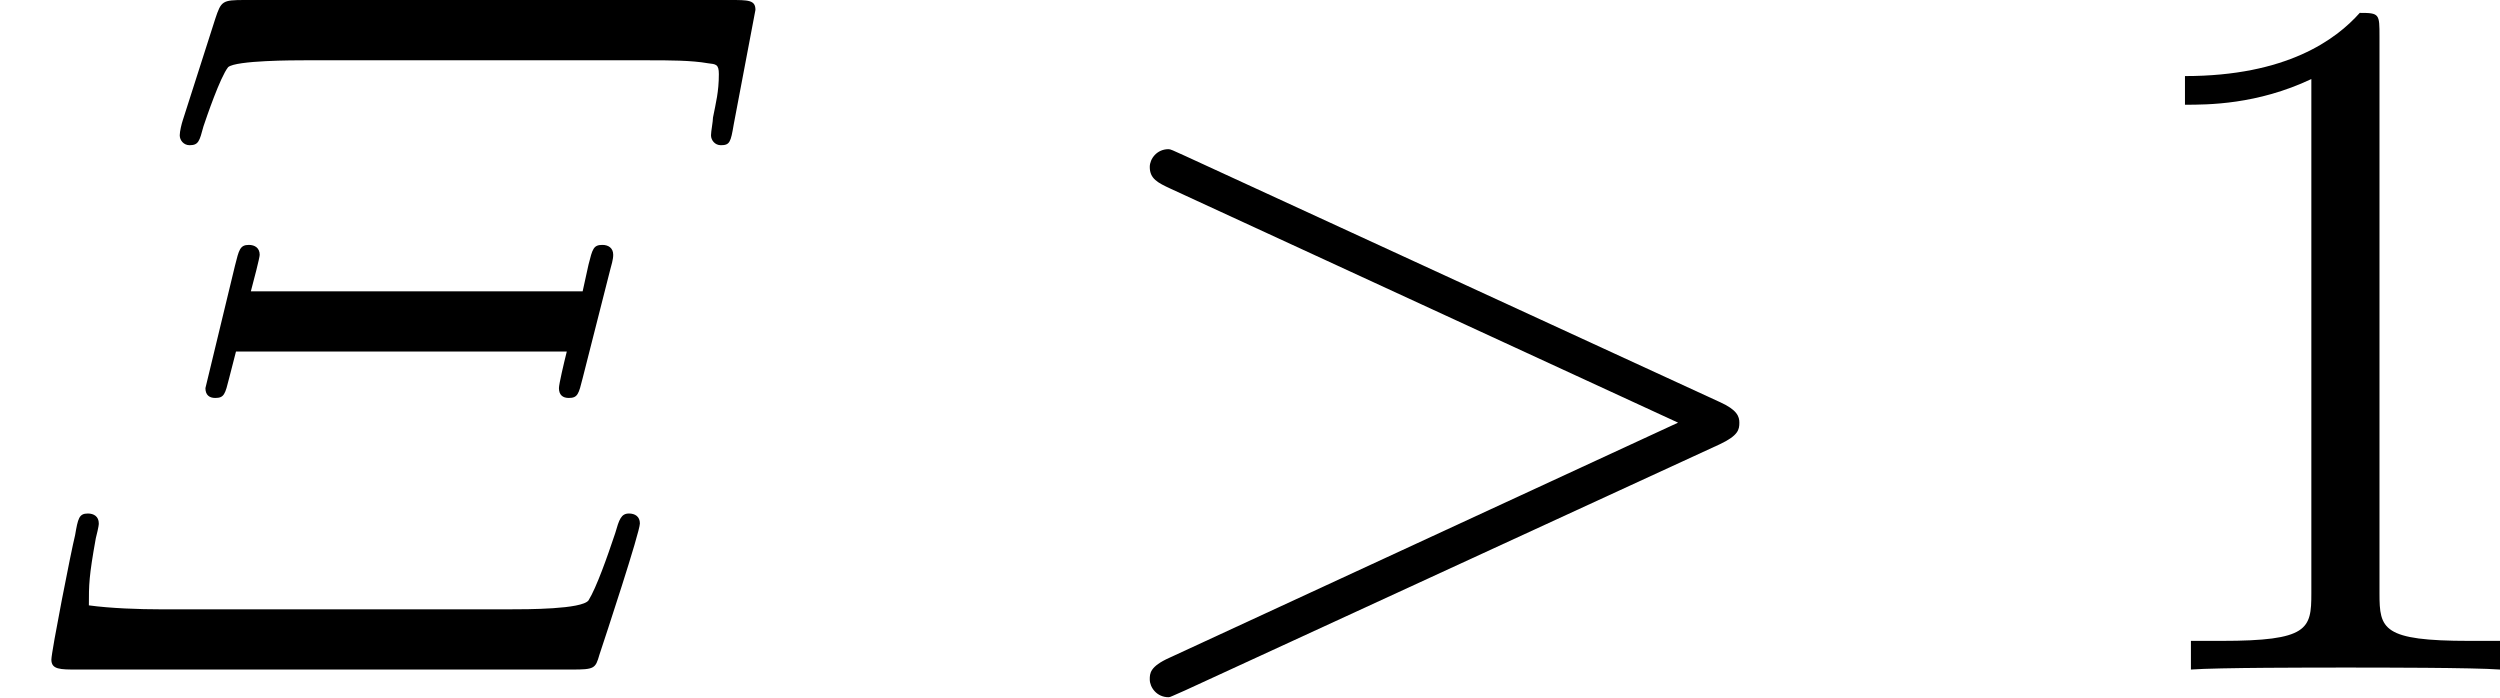
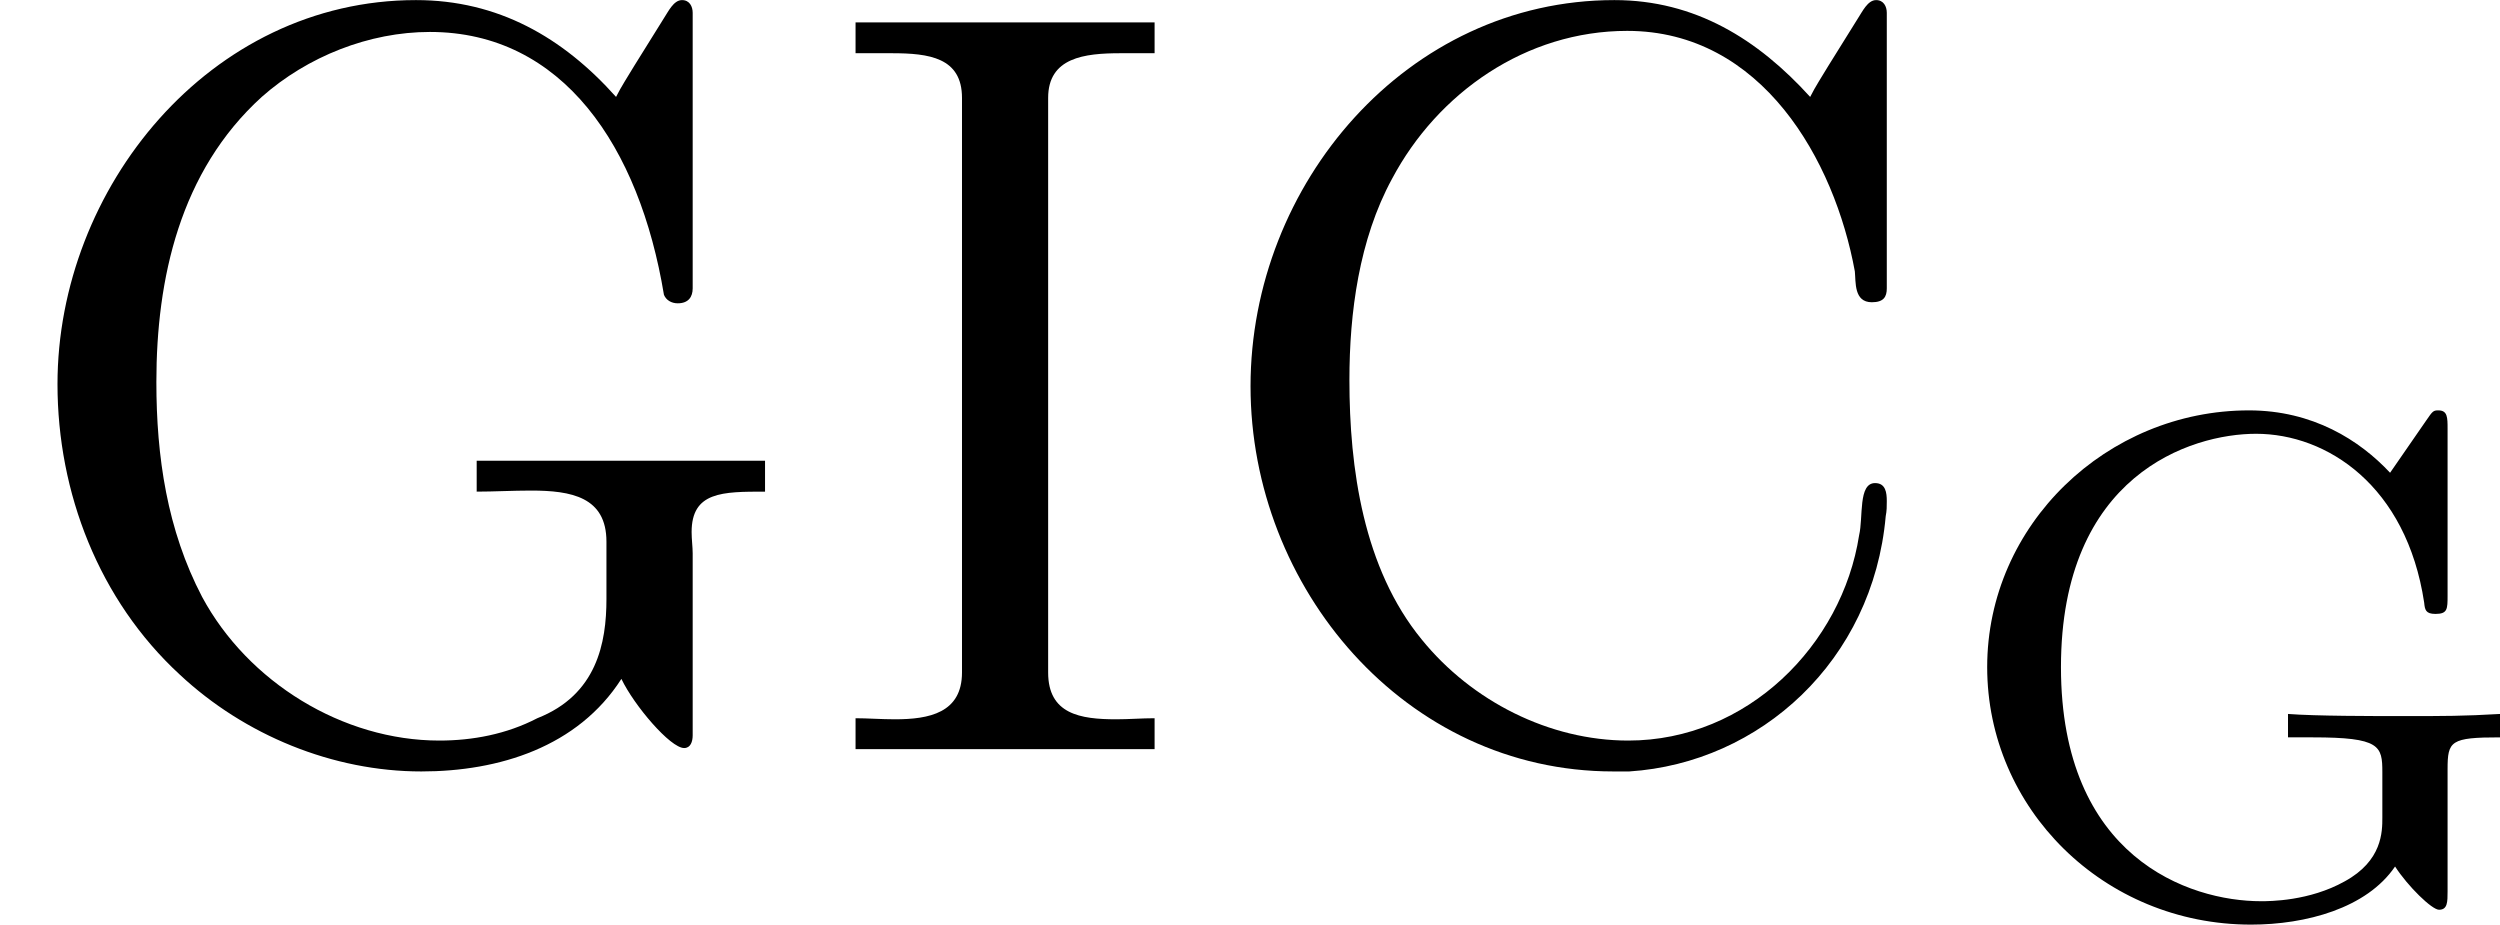
- <svg xmlns="http://www.w3.org/2000/svg" xmlns:xlink="http://www.w3.org/1999/xlink" version="1.1" width="30.267pt" height="8.44pt" viewBox="40.784 138.011 30.267 8.44">
+ <svg xmlns="http://www.w3.org/2000/svg" xmlns:xlink="http://www.w3.org/1999/xlink" version="1.1" width="28.09pt" height="10.389pt" viewBox="55.636 479.593 28.09 10.389">
  <defs>
-     <path id="g32-49" d="M3.443-7.663C3.443-7.938 3.443-7.95 3.204-7.95C2.917-7.627 2.319-7.185 1.088-7.185V-6.838C1.363-6.838 1.961-6.838 2.618-7.149V-.921C2.618-.49 2.582-.347 1.53-.347H1.16V0C1.482-.024 2.642-.024 3.037-.024S4.579-.024 4.902 0V-.347H4.531C3.479-.347 3.443-.49 3.443-.921V-7.663Z" />
-     <path id="g22-4" d="M9.146-7.986C9.146-8.106 9.062-8.106 8.835-8.106H2.965C2.69-8.106 2.678-8.094 2.606-7.878L2.212-6.647C2.2-6.611 2.176-6.516 2.176-6.468C2.176-6.408 2.224-6.348 2.295-6.348C2.403-6.348 2.415-6.396 2.463-6.575C2.499-6.683 2.666-7.173 2.762-7.293C2.857-7.376 3.575-7.376 3.682-7.376H7.855C8.094-7.376 8.369-7.376 8.572-7.34C8.667-7.329 8.703-7.329 8.703-7.209C8.703-6.994 8.667-6.862 8.632-6.683C8.632-6.635 8.608-6.516 8.608-6.468C8.608-6.408 8.656-6.348 8.727-6.348C8.835-6.348 8.847-6.384 8.883-6.599L9.146-7.986ZM1.949-.729C1.686-.729 1.339-.741 1.076-.777C1.076-1.028 1.076-1.124 1.16-1.59C1.196-1.733 1.196-1.757 1.196-1.769C1.196-1.853 1.136-1.889 1.064-1.889C.956-1.889 .944-1.829 .909-1.626C.861-1.435 .622-.215 .622-.12C.622 0 .729 0 .933 0H6.922C7.197 0 7.209-.012 7.257-.179C7.329-.395 7.747-1.662 7.747-1.769C7.747-1.853 7.687-1.889 7.615-1.889C7.52-1.889 7.496-1.817 7.448-1.65C7.352-1.363 7.221-.992 7.125-.837C7.042-.729 6.384-.729 6.157-.729H1.949ZM2.487-3.407C2.487-3.324 2.534-3.288 2.606-3.288C2.714-3.288 2.726-3.335 2.774-3.527L2.857-3.85H6.862C6.826-3.706 6.767-3.455 6.767-3.407C6.767-3.324 6.814-3.288 6.886-3.288C6.994-3.288 7.006-3.335 7.054-3.527L7.388-4.842C7.4-4.89 7.424-4.961 7.424-5.021C7.424-5.105 7.364-5.141 7.293-5.141C7.185-5.141 7.173-5.093 7.125-4.902L7.054-4.579H3.037C3.072-4.71 3.144-4.985 3.144-5.021C3.144-5.105 3.084-5.141 3.013-5.141C2.905-5.141 2.893-5.081 2.845-4.89L2.487-3.407Z" />
-     <path id="g22-62" d="M7.878-2.726C8.106-2.833 8.118-2.905 8.118-2.989C8.118-3.061 8.094-3.144 7.878-3.24L1.411-6.217C1.255-6.288 1.231-6.3 1.207-6.3C1.064-6.3 .98-6.181 .98-6.085C.98-5.942 1.076-5.894 1.231-5.822L7.376-2.989L1.219-.143C.98-.036 .98 .048 .98 .12C.98 .215 1.064 .335 1.207 .335C1.231 .335 1.243 .323 1.411 .251L7.878-2.726Z" />
+     <path id="g23-71" d="M5.643-1.578C5.643-1.897 5.675-1.937 6.233-1.937V-2.2C5.826-2.176 5.603-2.176 5.149-2.176C4.806-2.176 4.16-2.176 3.85-2.2V-1.937H4.129C4.886-1.937 4.91-1.841 4.91-1.546V-1.036C4.91-.877 4.91-.55 4.487-.319C4.089-.096 3.642-.096 3.547-.096C2.734-.096 1.299-.59 1.299-2.726C1.299-4.886 2.758-5.348 3.491-5.348C4.288-5.348 5.181-4.766 5.38-3.451C5.388-3.371 5.396-3.324 5.507-3.324C5.643-3.324 5.643-3.379 5.643-3.531V-5.404C5.643-5.531 5.643-5.611 5.539-5.611C5.483-5.611 5.475-5.603 5.404-5.499L4.997-4.91C4.655-5.276 4.129-5.611 3.411-5.611C1.817-5.611 .47-4.328 .47-2.726C.47-1.14 1.777 .167 3.435 .167C4.049 .167 4.734-.016 5.053-.486C5.197-.263 5.467 0 5.547 0C5.643 0 5.643-.088 5.643-.207V-1.578Z" />
+     <path id="g31-67" d="M6.934-7.34C6.348-7.986 5.643-8.428 4.734-8.428C2.403-8.428 .646-6.36 .646-4.089C.646-1.829 2.379 .239 4.722 .239H4.902C6.372 .143 7.639-1.004 7.783-2.63C7.795-2.69 7.795-2.738 7.795-2.798C7.795-2.893 7.783-3.001 7.663-3.001C7.472-3.001 7.532-2.618 7.484-2.415C7.293-1.184 6.229-.108 4.89-.108C4.005-.108 3.132-.55 2.57-1.243C1.913-2.044 1.757-3.168 1.757-4.16C1.757-4.914 1.865-5.738 2.236-6.42C2.75-7.388 3.742-8.082 4.878-8.082C6.396-8.082 7.209-6.623 7.436-5.38C7.448-5.26 7.424-5.033 7.627-5.033C7.759-5.033 7.795-5.093 7.795-5.189V-8.285C7.795-8.357 7.759-8.428 7.675-8.428C7.58-8.428 7.52-8.297 7.472-8.225L7.137-7.687C7.066-7.568 6.994-7.46 6.934-7.34Z" />
+     <path id="g31-71" d="M6.982-.801C7.125-.502 7.532-.024 7.687-.024C7.759-.024 7.783-.096 7.783-.167V-2.212C7.783-2.283 7.771-2.367 7.771-2.451C7.771-2.905 8.118-2.905 8.596-2.905V-3.252H5.356V-2.905C5.547-2.905 5.762-2.917 5.966-2.917C6.42-2.917 6.814-2.845 6.814-2.343V-1.698C6.814-1.207 6.707-.622 6.037-.359C5.691-.179 5.308-.108 4.937-.108C3.85-.108 2.786-.765 2.271-1.722C1.877-2.475 1.757-3.3 1.757-4.136C1.757-5.296 2.02-6.504 2.941-7.34C3.455-7.795 4.148-8.07 4.83-8.07C6.324-8.07 7.185-6.779 7.46-5.117C7.484-5.057 7.544-5.021 7.615-5.021C7.735-5.021 7.783-5.093 7.783-5.189V-8.285C7.783-8.357 7.747-8.428 7.663-8.428C7.568-8.428 7.508-8.297 7.46-8.225L7.125-7.687C7.054-7.568 6.982-7.46 6.922-7.34C6.324-8.01 5.595-8.428 4.674-8.428C2.355-8.428 .646-6.312 .646-4.113C.646-2.893 1.112-1.686 2.02-.849C2.75-.167 3.742 .239 4.734 .239C5.607 .239 6.492-.036 6.982-.801Z" />
+     <path id="g31-73" d="M.43-8.177V-7.831H.837C1.255-7.831 1.626-7.783 1.626-7.329V-.873C1.626-.418 1.255-.347 .873-.347C.717-.347 .562-.359 .43-.359V-.012H3.79V-.359C3.646-.359 3.503-.347 3.359-.347C2.953-.347 2.594-.406 2.594-.873V-7.329C2.594-7.783 3.001-7.831 3.407-7.831H3.79V-8.177H.43Z" />
  </defs>
  <g id="page1">
-     <use x="40.784" y="146.117" xlink:href="#g22-4" />
-     <use x="53.724" y="146.117" xlink:href="#g22-62" />
-     <use x="66.149" y="146.117" xlink:href="#g32-49" />
+     <use x="55.636" y="488.022" xlink:href="#g31-71" />
+     <use x="64.819" y="488.022" xlink:href="#g31-73" />
+     <use x="69.041" y="488.022" xlink:href="#g31-67" />
+     <use x="77.494" y="489.815" xlink:href="#g23-71" />
  </g>
</svg>
